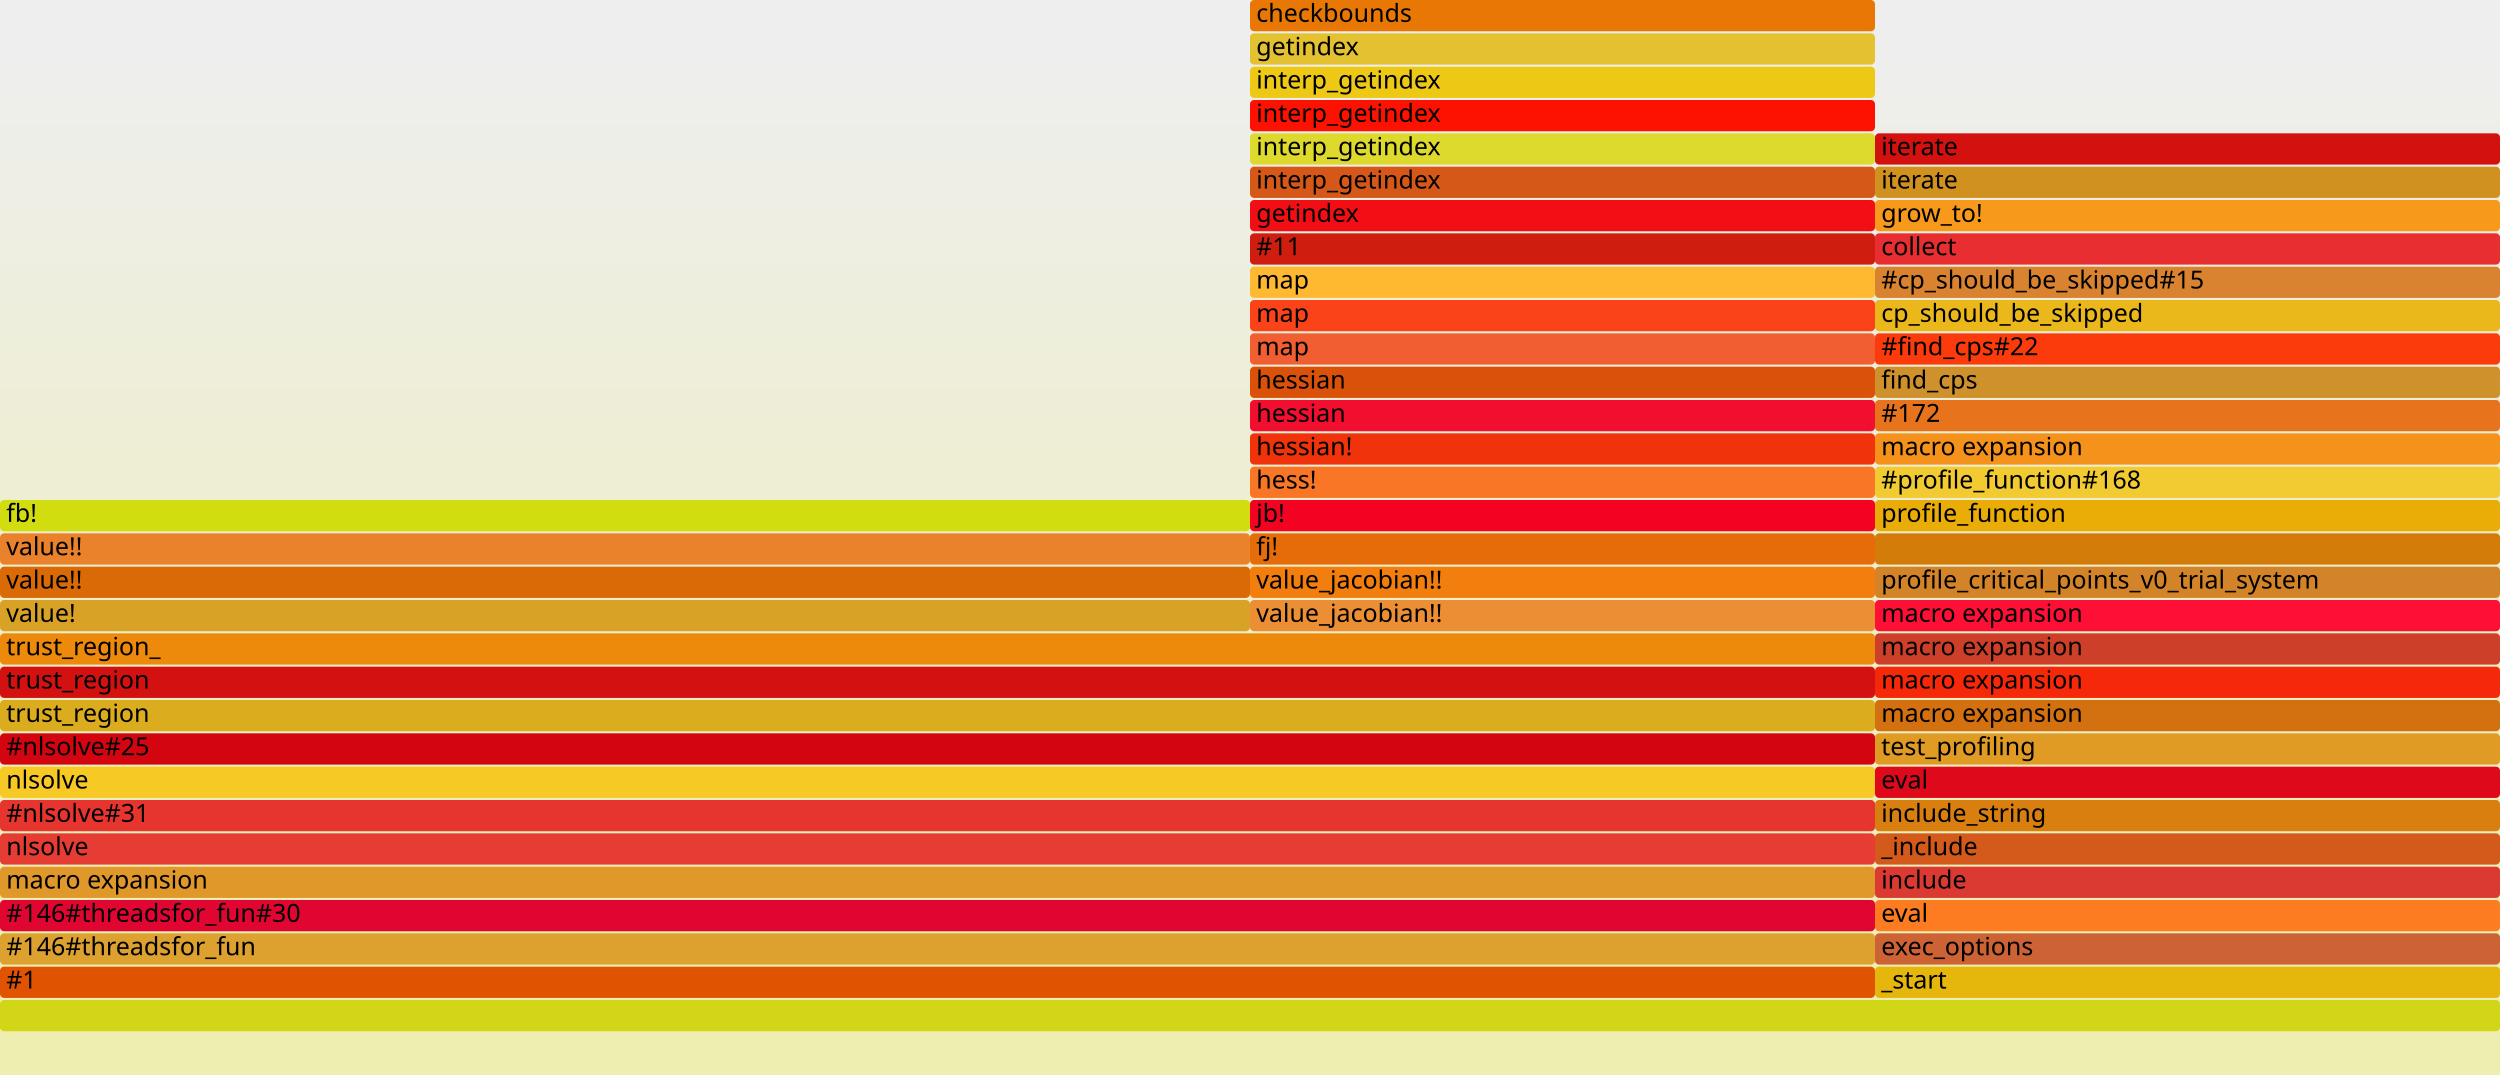
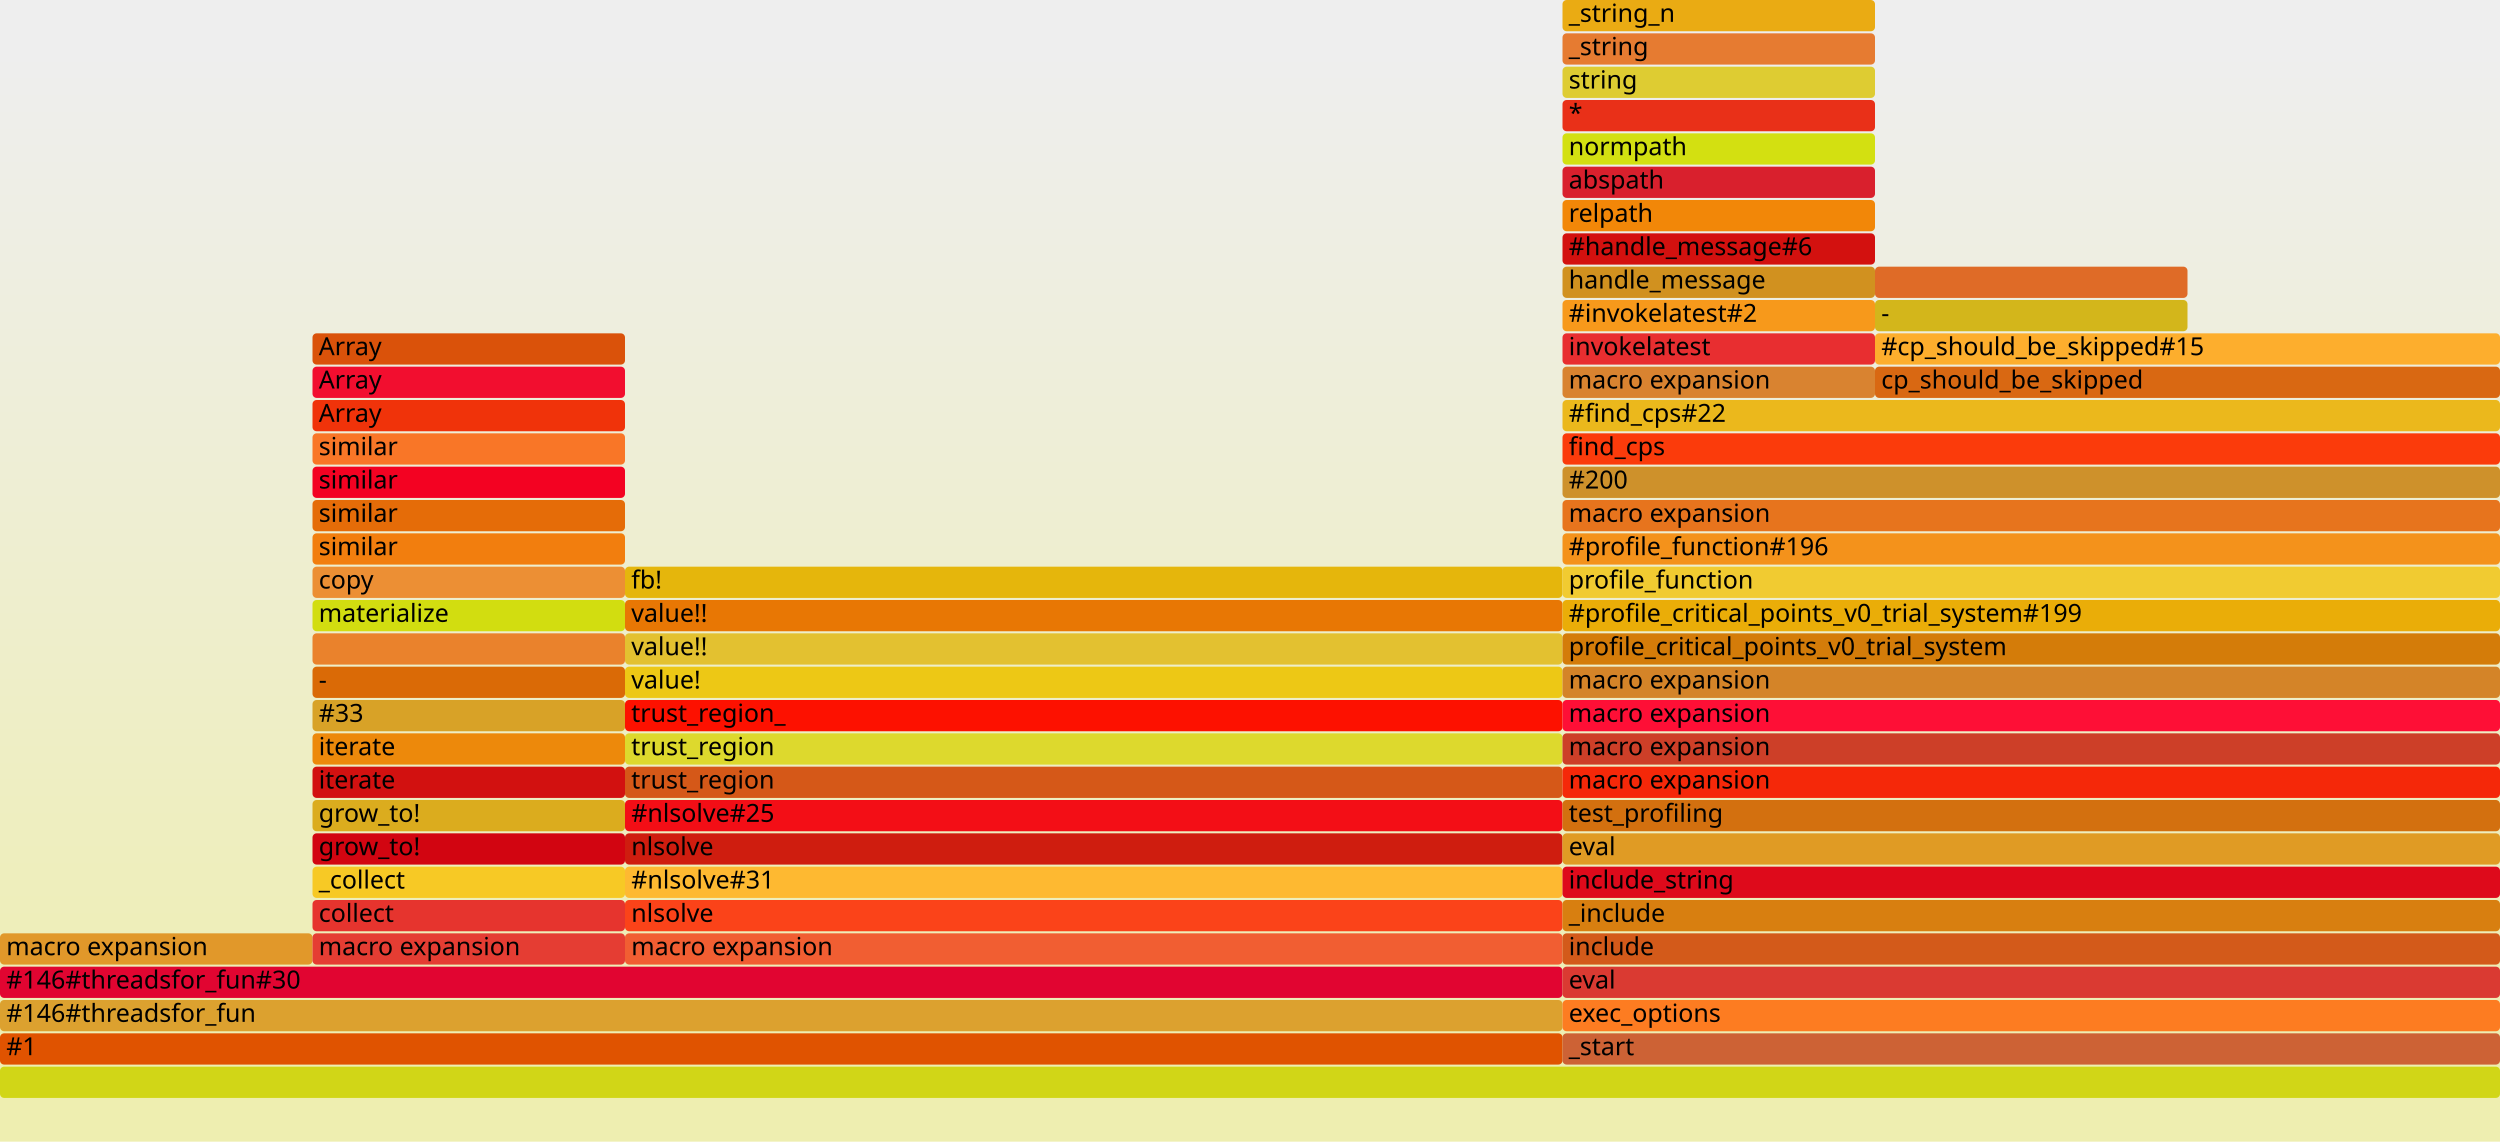
- <svg xmlns="http://www.w3.org/2000/svg" xmlns:xlink="http://www.w3.org/1999/xlink" version="1.1" width="1200" height="516" viewBox="0 0 1200 516">
+ <svg xmlns="http://www.w3.org/2000/svg" xmlns:xlink="http://www.w3.org/1999/xlink" version="1.1" width="1200" height="548" viewBox="0 0 1200 548">
  <defs>
    <linearGradient id="background" y1="0" y2="1" x1="0" x2="0">
      <stop stop-color="#eeeeee" offset="5%" />
      <stop stop-color="#eeeeb0" offset="95%" />
    </linearGradient>
  </defs>
  <style type="text/css">
    .func_g:hover { stroke:black; stroke-width:0.5; cursor:pointer; }
  </style>
-   <rect x="0.0" y="0" width="1200.0" height="516" fill="url(#background)" />
-   <text text-anchor="" x="10.0" y="516" font-size="12" font-family="Verdana" fill="rgb(0,0,0)" dominant-baseline="ideographic" id="details"> </text>
+   <rect x="0.0" y="0" width="1200.0" height="548" fill="url(#background)" />
+   <text text-anchor="" x="10.0" y="548" font-size="12" font-family="Verdana" fill="rgb(0,0,0)" dominant-baseline="ideographic" id="details"> </text>
  <g class="func_g">
    <a target="_top" xlink:href="notfound.html#L-1">
-       <rect x="0.0" y="480" width="1200.0" height="15.0" fill="rgb(209, 214, 23)" rx="2" ry="2" />
-       <text text-anchor="" x="3.0" y="490.5" font-size="12" font-family="Verdana" fill="rgb(0,0,0)" />
+       <rect x="0.0" y="512" width="1200.0" height="15.0" fill="rgb(209, 214, 23)" rx="2" ry="2" />
+       <text text-anchor="" x="3.0" y="522.5" font-size="12" font-family="Verdana" fill="rgb(0,0,0)" />
    </a>
  </g>
  <g class="func_g">
    <a target="_top" xlink:href="threadingconstructs.jl-55ab8bded76260536c4e3ceb059e4391e0a81dc6.html#L154">
-       <rect x="0.0" y="464" width="900.0" height="15.0" fill="rgb(224, 83, 0)" rx="2" ry="2" />
-       <text text-anchor="" x="3.0" y="474.5" font-size="12" font-family="Verdana" fill="rgb(0,0,0)">#1</text>
+       <rect x="0.0" y="496" width="750.0" height="15.0" fill="rgb(224, 83, 0)" rx="2" ry="2" />
+       <text text-anchor="" x="3.0" y="506.5" font-size="12" font-family="Verdana" fill="rgb(0,0,0)">#1</text>
    </a>
  </g>
  <g class="func_g">
    <a target="_top" xlink:href="threadingconstructs.jl-55ab8bded76260536c4e3ceb059e4391e0a81dc6.html#L182">
-       <rect x="0.0" y="448" width="900.0" height="15.0" fill="rgb(220, 161, 47)" rx="2" ry="2" />
-       <text text-anchor="" x="3.0" y="458.5" font-size="12" font-family="Verdana" fill="rgb(0,0,0)">#146#threadsfor_fun</text>
+       <rect x="0.0" y="480" width="750.0" height="15.0" fill="rgb(220, 161, 47)" rx="2" ry="2" />
+       <text text-anchor="" x="3.0" y="490.5" font-size="12" font-family="Verdana" fill="rgb(0,0,0)">#146#threadsfor_fun</text>
    </a>
  </g>
  <g class="func_g">
    <a target="_top" xlink:href="threadingconstructs.jl-55ab8bded76260536c4e3ceb059e4391e0a81dc6.html#L182">
-       <rect x="0.0" y="432" width="900.0" height="15.0" fill="rgb(225, 5, 49)" rx="2" ry="2" />
-       <text text-anchor="" x="3.0" y="442.5" font-size="12" font-family="Verdana" fill="rgb(0,0,0)">#146#threadsfor_fun#30</text>
+       <rect x="0.0" y="464" width="750.0" height="15.0" fill="rgb(225, 5, 49)" rx="2" ry="2" />
+       <text text-anchor="" x="3.0" y="474.5" font-size="12" font-family="Verdana" fill="rgb(0,0,0)">#146#threadsfor_fun#30</text>
+     </a>
+   </g>
+   <g class="func_g">
+     <a target="_top" xlink:href="critical_points.jl-e501c7201f5f77db71b4e61ad43af0b25550f4ec.html#L303">
+       <rect x="0.0" y="448" width="150.0" height="15.0" fill="rgb(225, 152, 42)" rx="2" ry="2" />
+       <text text-anchor="" x="3.0" y="458.5" font-size="12" font-family="Verdana" fill="rgb(0,0,0)">macro expansion</text>
+     </a>
+   </g>
+   <g class="func_g">
+     <a target="_top" xlink:href="critical_points.jl-e501c7201f5f77db71b4e61ad43af0b25550f4ec.html#L317">
+       <rect x="150.0" y="448" width="150.0" height="15.0" fill="rgb(229, 61, 51)" rx="2" ry="2" />
+       <text text-anchor="" x="153.0" y="458.5" font-size="12" font-family="Verdana" fill="rgb(0,0,0)">macro expansion</text>
+     </a>
+   </g>
+   <g class="func_g">
+     <a target="_top" xlink:href="array.jl-232df4611e311f9afb9b9453eac4b05c87945aff.html#L759">
+       <rect x="150.0" y="432" width="150.0" height="15.0" fill="rgb(230, 52, 46)" rx="2" ry="2" />
+       <text text-anchor="" x="153.0" y="442.5" font-size="12" font-family="Verdana" fill="rgb(0,0,0)">collect</text>
+     </a>
+   </g>
+   <g class="func_g">
+     <a target="_top" xlink:href="array.jl-232df4611e311f9afb9b9453eac4b05c87945aff.html#L811">
+       <rect x="150.0" y="416" width="150.0" height="15.0" fill="rgb(247, 201, 37)" rx="2" ry="2" />
+       <text text-anchor="" x="153.0" y="426.5" font-size="12" font-family="Verdana" fill="rgb(0,0,0)">_collect</text>
+     </a>
+   </g>
+   <g class="func_g">
+     <a target="_top" xlink:href="array.jl-232df4611e311f9afb9b9453eac4b05c87945aff.html#L906">
+       <rect x="150.0" y="400" width="150.0" height="15.0" fill="rgb(210, 5, 17)" rx="2" ry="2" />
+       <text text-anchor="" x="153.0" y="410.5" font-size="12" font-family="Verdana" fill="rgb(0,0,0)">grow_to!</text>
+     </a>
+   </g>
+   <g class="func_g">
+     <a target="_top" xlink:href="array.jl-232df4611e311f9afb9b9453eac4b05c87945aff.html#L927">
+       <rect x="150.0" y="384" width="150.0" height="15.0" fill="rgb(219, 172, 30)" rx="2" ry="2" />
+       <text text-anchor="" x="153.0" y="394.5" font-size="12" font-family="Verdana" fill="rgb(0,0,0)">grow_to!</text>
+     </a>
+   </g>
+   <g class="func_g">
+     <a target="_top" xlink:href="iterators.jl-fb6d2336136637c6888a5eab660d47449e5343ee.html#L1197">
+       <rect x="150.0" y="368" width="150.0" height="15.0" fill="rgb(210, 17, 16)" rx="2" ry="2" />
+       <text text-anchor="" x="153.0" y="378.5" font-size="12" font-family="Verdana" fill="rgb(0,0,0)">iterate</text>
+     </a>
+   </g>
+   <g class="func_g">
+     <a target="_top" xlink:href="generator.jl-2e47792adddd1328210a378ae74cbc1f38587693.html#L47">
+       <rect x="150.0" y="352" width="150.0" height="15.0" fill="rgb(237, 137, 11)" rx="2" ry="2" />
+       <text text-anchor="" x="153.0" y="362.5" font-size="12" font-family="Verdana" fill="rgb(0,0,0)">iterate</text>
+     </a>
+   </g>
+   <g class="func_g">
+     <a target="_top" xlink:href="notfound.html#L0">
+       <rect x="150.0" y="336" width="150.0" height="15.0" fill="rgb(216, 162, 39)" rx="2" ry="2" />
+       <text text-anchor="" x="153.0" y="346.5" font-size="12" font-family="Verdana" fill="rgb(0,0,0)">#33</text>
+     </a>
+   </g>
+   <g class="func_g">
+     <a target="_top" xlink:href="arraymath.jl-2dbfefb2db89402b27ca1f459446415648137094.html#L6">
+       <rect x="150.0" y="320" width="150.0" height="15.0" fill="rgb(218, 106, 6)" rx="2" ry="2" />
+       <text text-anchor="" x="153.0" y="330.5" font-size="12" font-family="Verdana" fill="rgb(0,0,0)">-</text>
+     </a>
+   </g>
+   <g class="func_g">
+     <a target="_top" xlink:href="broadcast.jl-452d9d2e3a2787f40b88516ed5b304de3fe060e3.html#L892">
+       <rect x="150.0" y="304" width="150.0" height="15.0" fill="rgb(234, 130, 44)" rx="2" ry="2" />
+       <text text-anchor="" x="153.0" y="314.5" font-size="12" font-family="Verdana" fill="rgb(0,0,0)"> </text>
+     </a>
+   </g>
+   <g class="func_g">
+     <a target="_top" xlink:href="broadcast.jl-452d9d2e3a2787f40b88516ed5b304de3fe060e3.html#L903">
+       <rect x="150.0" y="288" width="150.0" height="15.0" fill="rgb(210, 221, 16)" rx="2" ry="2" />
+       <text text-anchor="" x="153.0" y="298.5" font-size="12" font-family="Verdana" fill="rgb(0,0,0)">materialize</text>
+     </a>
+   </g>
+   <g class="func_g">
+     <a target="_top" xlink:href="broadcast.jl-452d9d2e3a2787f40b88516ed5b304de3fe060e3.html#L928">
+       <rect x="150.0" y="272" width="150.0" height="15.0" fill="rgb(236, 143, 52)" rx="2" ry="2" />
+       <text text-anchor="" x="153.0" y="282.5" font-size="12" font-family="Verdana" fill="rgb(0,0,0)">copy</text>
+     </a>
+   </g>
+   <g class="func_g">
+     <a target="_top" xlink:href="broadcast.jl-452d9d2e3a2787f40b88516ed5b304de3fe060e3.html#L223">
+       <rect x="150.0" y="256" width="150.0" height="15.0" fill="rgb(242, 126, 14)" rx="2" ry="2" />
+       <text text-anchor="" x="153.0" y="266.5" font-size="12" font-family="Verdana" fill="rgb(0,0,0)">similar</text>
+     </a>
+   </g>
+   <g class="func_g">
+     <a target="_top" xlink:href="broadcast.jl-452d9d2e3a2787f40b88516ed5b304de3fe060e3.html#L224">
+       <rect x="150.0" y="240" width="150.0" height="15.0" fill="rgb(229, 108, 8)" rx="2" ry="2" />
+       <text text-anchor="" x="153.0" y="250.5" font-size="12" font-family="Verdana" fill="rgb(0,0,0)">similar</text>
+     </a>
+   </g>
+   <g class="func_g">
+     <a target="_top" xlink:href="abstractarray.jl-e767fe302ea89b0d053b8709e04b4c2c34b44ff9.html#L876">
+       <rect x="150.0" y="224" width="150.0" height="15.0" fill="rgb(243, 2, 34)" rx="2" ry="2" />
+       <text text-anchor="" x="153.0" y="234.5" font-size="12" font-family="Verdana" fill="rgb(0,0,0)">similar</text>
+     </a>
+   </g>
+   <g class="func_g">
+     <a target="_top" xlink:href="abstractarray.jl-e767fe302ea89b0d053b8709e04b4c2c34b44ff9.html#L877">
+       <rect x="150.0" y="208" width="150.0" height="15.0" fill="rgb(249, 118, 39)" rx="2" ry="2" />
+       <text text-anchor="" x="153.0" y="218.5" font-size="12" font-family="Verdana" fill="rgb(0,0,0)">similar</text>
+     </a>
+   </g>
+   <g class="func_g">
+     <a target="_top" xlink:href="boot.jl-2b30dcd09c6ce7831326e9bbeb61b67cb5271313.html#L494">
+       <rect x="150.0" y="192" width="150.0" height="15.0" fill="rgb(240, 51, 10)" rx="2" ry="2" />
+       <text text-anchor="" x="153.0" y="202.5" font-size="12" font-family="Verdana" fill="rgb(0,0,0)">Array</text>
+     </a>
+   </g>
+   <g class="func_g">
+     <a target="_top" xlink:href="boot.jl-2b30dcd09c6ce7831326e9bbeb61b67cb5271313.html#L486">
+       <rect x="150.0" y="176" width="150.0" height="15.0" fill="rgb(242, 14, 47)" rx="2" ry="2" />
+       <text text-anchor="" x="153.0" y="186.5" font-size="12" font-family="Verdana" fill="rgb(0,0,0)">Array</text>
+     </a>
+   </g>
+   <g class="func_g">
+     <a target="_top" xlink:href="boot.jl-2b30dcd09c6ce7831326e9bbeb61b67cb5271313.html#L477">
+       <rect x="150.0" y="160" width="150.0" height="15.0" fill="rgb(218, 82, 10)" rx="2" ry="2" />
+       <text text-anchor="" x="153.0" y="170.5" font-size="12" font-family="Verdana" fill="rgb(0,0,0)">Array</text>
    </a>
  </g>
  <g class="func_g">
    <a target="_top" xlink:href="critical_points.jl-e501c7201f5f77db71b4e61ad43af0b25550f4ec.html#L336">
-       <rect x="0.0" y="416" width="900.0" height="15.0" fill="rgb(225, 152, 42)" rx="2" ry="2" />
-       <text text-anchor="" x="3.0" y="426.5" font-size="12" font-family="Verdana" fill="rgb(0,0,0)">macro expansion</text>
+       <rect x="300.0" y="448" width="450.0" height="15.0" fill="rgb(241, 94, 50)" rx="2" ry="2" />
+       <text text-anchor="" x="303.0" y="458.5" font-size="12" font-family="Verdana" fill="rgb(0,0,0)">macro expansion</text>
    </a>
  </g>
  <g class="func_g">
    <a target="_top" xlink:href="nlsolve.jl-3c09a6fa7d2424bc9f872603c9ab10e1a8478a03.html#L56">
-       <rect x="0.0" y="400" width="900.0" height="15.0" fill="rgb(229, 61, 51)" rx="2" ry="2" />
-       <text text-anchor="" x="3.0" y="410.5" font-size="12" font-family="Verdana" fill="rgb(0,0,0)">nlsolve</text>
+       <rect x="300.0" y="432" width="450.0" height="15.0" fill="rgb(251, 67, 25)" rx="2" ry="2" />
+       <text text-anchor="" x="303.0" y="442.5" font-size="12" font-family="Verdana" fill="rgb(0,0,0)">nlsolve</text>
    </a>
  </g>
  <g class="func_g">
    <a target="_top" xlink:href="nlsolve.jl-3c09a6fa7d2424bc9f872603c9ab10e1a8478a03.html#L56">
-       <rect x="0.0" y="384" width="900.0" height="15.0" fill="rgb(230, 52, 46)" rx="2" ry="2" />
-       <text text-anchor="" x="3.0" y="394.5" font-size="12" font-family="Verdana" fill="rgb(0,0,0)">#nlsolve#31</text>
+       <rect x="300.0" y="416" width="450.0" height="15.0" fill="rgb(254, 185, 49)" rx="2" ry="2" />
+       <text text-anchor="" x="303.0" y="426.5" font-size="12" font-family="Verdana" fill="rgb(0,0,0)">#nlsolve#31</text>
    </a>
  </g>
  <g class="func_g">
    <a target="_top" xlink:href="nlsolve.jl-3c09a6fa7d2424bc9f872603c9ab10e1a8478a03.html#L1">
-       <rect x="0.0" y="368" width="900.0" height="15.0" fill="rgb(247, 201, 37)" rx="2" ry="2" />
-       <text text-anchor="" x="3.0" y="378.5" font-size="12" font-family="Verdana" fill="rgb(0,0,0)">nlsolve</text>
+       <rect x="300.0" y="400" width="450.0" height="15.0" fill="rgb(207, 29, 15)" rx="2" ry="2" />
+       <text text-anchor="" x="303.0" y="410.5" font-size="12" font-family="Verdana" fill="rgb(0,0,0)">nlsolve</text>
    </a>
  </g>
  <g class="func_g">
    <a target="_top" xlink:href="nlsolve.jl-3c09a6fa7d2424bc9f872603c9ab10e1a8478a03.html#L1">
-       <rect x="0.0" y="352" width="900.0" height="15.0" fill="rgb(210, 5, 17)" rx="2" ry="2" />
-       <text text-anchor="" x="3.0" y="362.5" font-size="12" font-family="Verdana" fill="rgb(0,0,0)">#nlsolve#25</text>
+       <rect x="300.0" y="384" width="450.0" height="15.0" fill="rgb(243, 14, 22)" rx="2" ry="2" />
+       <text text-anchor="" x="303.0" y="394.5" font-size="12" font-family="Verdana" fill="rgb(0,0,0)">#nlsolve#25</text>
    </a>
  </g>
  <g class="func_g">
    <a target="_top" xlink:href="trust_region.jl-9b52720b2bb1702e582e5314de8a96a64cbbe5da.html#L235">
-       <rect x="0.0" y="336" width="900.0" height="15.0" fill="rgb(219, 172, 30)" rx="2" ry="2" />
-       <text text-anchor="" x="3.0" y="346.5" font-size="12" font-family="Verdana" fill="rgb(0,0,0)">trust_region</text>
+       <rect x="300.0" y="368" width="450.0" height="15.0" fill="rgb(213, 88, 24)" rx="2" ry="2" />
+       <text text-anchor="" x="303.0" y="378.5" font-size="12" font-family="Verdana" fill="rgb(0,0,0)">trust_region</text>
    </a>
  </g>
  <g class="func_g">
    <a target="_top" xlink:href="trust_region.jl-9b52720b2bb1702e582e5314de8a96a64cbbe5da.html#L235">
-       <rect x="0.0" y="320" width="900.0" height="15.0" fill="rgb(210, 17, 16)" rx="2" ry="2" />
-       <text text-anchor="" x="3.0" y="330.5" font-size="12" font-family="Verdana" fill="rgb(0,0,0)">trust_region</text>
+       <rect x="300.0" y="352" width="450.0" height="15.0" fill="rgb(221, 217, 45)" rx="2" ry="2" />
+       <text text-anchor="" x="303.0" y="362.5" font-size="12" font-family="Verdana" fill="rgb(0,0,0)">trust_region</text>
    </a>
  </g>
  <g class="func_g">
    <a target="_top" xlink:href="trust_region.jl-9b52720b2bb1702e582e5314de8a96a64cbbe5da.html#L107">
-       <rect x="0.0" y="304" width="900.0" height="15.0" fill="rgb(237, 137, 11)" rx="2" ry="2" />
-       <text text-anchor="" x="3.0" y="314.5" font-size="12" font-family="Verdana" fill="rgb(0,0,0)">trust_region_</text>
+       <rect x="300.0" y="336" width="450.0" height="15.0" fill="rgb(253, 17, 0)" rx="2" ry="2" />
+       <text text-anchor="" x="303.0" y="346.5" font-size="12" font-family="Verdana" fill="rgb(0,0,0)">trust_region_</text>
    </a>
  </g>
  <g class="func_g">
    <a target="_top" xlink:href="interface.jl-f2c29230e804547c565f1aa8a029bdb0b99b1849.html#L28">
-       <rect x="0.0" y="288" width="600.0" height="15.0" fill="rgb(216, 162, 39)" rx="2" ry="2" />
-       <text text-anchor="" x="3.0" y="298.5" font-size="12" font-family="Verdana" fill="rgb(0,0,0)">value!</text>
+       <rect x="300.0" y="320" width="450.0" height="15.0" fill="rgb(237, 200, 21)" rx="2" ry="2" />
+       <text text-anchor="" x="303.0" y="330.5" font-size="12" font-family="Verdana" fill="rgb(0,0,0)">value!</text>
    </a>
  </g>
  <g class="func_g">
    <a target="_top" xlink:href="interface.jl-f2c29230e804547c565f1aa8a029bdb0b99b1849.html#L164">
-       <rect x="0.0" y="272" width="600.0" height="15.0" fill="rgb(218, 106, 6)" rx="2" ry="2" />
-       <text text-anchor="" x="3.0" y="282.5" font-size="12" font-family="Verdana" fill="rgb(0,0,0)">value!!</text>
+       <rect x="300.0" y="304" width="450.0" height="15.0" fill="rgb(227, 193, 48)" rx="2" ry="2" />
+       <text text-anchor="" x="303.0" y="314.5" font-size="12" font-family="Verdana" fill="rgb(0,0,0)">value!!</text>
    </a>
  </g>
  <g class="func_g">
    <a target="_top" xlink:href="interface.jl-f2c29230e804547c565f1aa8a029bdb0b99b1849.html#L165">
-       <rect x="0.0" y="256" width="600.0" height="15.0" fill="rgb(234, 130, 44)" rx="2" ry="2" />
-       <text text-anchor="" x="3.0" y="266.5" font-size="12" font-family="Verdana" fill="rgb(0,0,0)">value!!</text>
+       <rect x="300.0" y="288" width="450.0" height="15.0" fill="rgb(232, 119, 4)" rx="2" ry="2" />
+       <text text-anchor="" x="303.0" y="298.5" font-size="12" font-family="Verdana" fill="rgb(0,0,0)">value!!</text>
    </a>
  </g>
  <g class="func_g">
    <a target="_top" xlink:href="critical_points.jl-e501c7201f5f77db71b4e61ad43af0b25550f4ec.html#L325">
-       <rect x="0.0" y="240" width="600.0" height="15.0" fill="rgb(210, 221, 16)" rx="2" ry="2" />
-       <text text-anchor="" x="3.0" y="250.5" font-size="12" font-family="Verdana" fill="rgb(0,0,0)">fb!</text>
-     </a>
-   </g>
-   <g class="func_g">
-     <a target="_top" xlink:href="interface.jl-f2c29230e804547c565f1aa8a029bdb0b99b1849.html#L122">
-       <rect x="600.0" y="288" width="300.0" height="15.0" fill="rgb(236, 143, 52)" rx="2" ry="2" />
-       <text text-anchor="" x="603.0" y="298.5" font-size="12" font-family="Verdana" fill="rgb(0,0,0)">value_jacobian!!</text>
-     </a>
-   </g>
-   <g class="func_g">
-     <a target="_top" xlink:href="interface.jl-f2c29230e804547c565f1aa8a029bdb0b99b1849.html#L123">
-       <rect x="600.0" y="272" width="300.0" height="15.0" fill="rgb(242, 126, 14)" rx="2" ry="2" />
-       <text text-anchor="" x="603.0" y="282.5" font-size="12" font-family="Verdana" fill="rgb(0,0,0)">value_jacobian!!</text>
-     </a>
-   </g>
-   <g class="func_g">
-     <a target="_top" xlink:href="abstract.jl-a81708fd19b8615bb91957ad1ab557c3ed109beb.html#L6">
-       <rect x="600.0" y="256" width="300.0" height="15.0" fill="rgb(229, 108, 8)" rx="2" ry="2" />
-       <text text-anchor="" x="603.0" y="266.5" font-size="12" font-family="Verdana" fill="rgb(0,0,0)">fj!</text>
-     </a>
-   </g>
-   <g class="func_g">
-     <a target="_top" xlink:href="critical_points.jl-e501c7201f5f77db71b4e61ad43af0b25550f4ec.html#L329">
-       <rect x="600.0" y="240" width="300.0" height="15.0" fill="rgb(243, 2, 34)" rx="2" ry="2" />
-       <text text-anchor="" x="603.0" y="250.5" font-size="12" font-family="Verdana" fill="rgb(0,0,0)">jb!</text>
-     </a>
-   </g>
-   <g class="func_g">
-     <a target="_top" xlink:href="test_helpers.jl-009548eb3316e18fbb4808fb79fe412be0647763.html#L232">
-       <rect x="600.0" y="224" width="300.0" height="15.0" fill="rgb(249, 118, 39)" rx="2" ry="2" />
-       <text text-anchor="" x="603.0" y="234.5" font-size="12" font-family="Verdana" fill="rgb(0,0,0)">hess!</text>
-     </a>
-   </g>
-   <g class="func_g">
-     <a target="_top" xlink:href="Interpolations.jl-5ec6d1bf16949196986d4991ba174a27828f0c3e.html#L395">
-       <rect x="600.0" y="208" width="300.0" height="15.0" fill="rgb(240, 51, 10)" rx="2" ry="2" />
-       <text text-anchor="" x="603.0" y="218.5" font-size="12" font-family="Verdana" fill="rgb(0,0,0)">hessian!</text>
-     </a>
-   </g>
-   <g class="func_g">
-     <a target="_top" xlink:href="scaling.jl-2989922f84d932b2b7a2c7974fb036bfebb6ca9c.html#L144">
-       <rect x="600.0" y="192" width="300.0" height="15.0" fill="rgb(242, 14, 47)" rx="2" ry="2" />
-       <text text-anchor="" x="603.0" y="202.5" font-size="12" font-family="Verdana" fill="rgb(0,0,0)">hessian</text>
-     </a>
-   </g>
-   <g class="func_g">
-     <a target="_top" xlink:href="indexing.jl-dca59f6ef60718d19f7a455a26b7811d1bed0b53.html#L40">
-       <rect x="600.0" y="176" width="300.0" height="15.0" fill="rgb(218, 82, 10)" rx="2" ry="2" />
-       <text text-anchor="" x="603.0" y="186.5" font-size="12" font-family="Verdana" fill="rgb(0,0,0)">hessian</text>
-     </a>
-   </g>
-   <g class="func_g">
-     <a target="_top" xlink:href="tuple.jl-e554ddfafff6818a6e2ddf78bb8d3931140d8160.html#L294">
-       <rect x="600.0" y="160" width="300.0" height="15.0" fill="rgb(241, 94, 50)" rx="2" ry="2" />
-       <text text-anchor="" x="603.0" y="170.5" font-size="12" font-family="Verdana" fill="rgb(0,0,0)">map</text>
-     </a>
-   </g>
-   <g class="func_g">
-     <a target="_top" xlink:href="tuple.jl-e554ddfafff6818a6e2ddf78bb8d3931140d8160.html#L294">
-       <rect x="600.0" y="144" width="300.0" height="15.0" fill="rgb(251, 67, 25)" rx="2" ry="2" />
-       <text text-anchor="" x="603.0" y="154.5" font-size="12" font-family="Verdana" fill="rgb(0,0,0)">map</text>
-     </a>
-   </g>
-   <g class="func_g">
-     <a target="_top" xlink:href="tuple.jl-e554ddfafff6818a6e2ddf78bb8d3931140d8160.html#L294">
-       <rect x="600.0" y="128" width="300.0" height="15.0" fill="rgb(254, 185, 49)" rx="2" ry="2" />
-       <text text-anchor="" x="603.0" y="138.5" font-size="12" font-family="Verdana" fill="rgb(0,0,0)">map</text>
-     </a>
-   </g>
-   <g class="func_g">
-     <a target="_top" xlink:href="indexing.jl-dca59f6ef60718d19f7a455a26b7811d1bed0b53.html#L40">
-       <rect x="600.0" y="112" width="300.0" height="15.0" fill="rgb(207, 29, 15)" rx="2" ry="2" />
-       <text text-anchor="" x="603.0" y="122.5" font-size="12" font-family="Verdana" fill="rgb(0,0,0)">#11</text>
-     </a>
-   </g>
-   <g class="func_g">
-     <a target="_top" xlink:href="Interpolations.jl-5ec6d1bf16949196986d4991ba174a27828f0c3e.html#L286">
-       <rect x="600.0" y="96" width="300.0" height="15.0" fill="rgb(243, 14, 22)" rx="2" ry="2" />
-       <text text-anchor="" x="603.0" y="106.5" font-size="12" font-family="Verdana" fill="rgb(0,0,0)">getindex</text>
-     </a>
-   </g>
-   <g class="func_g">
-     <a target="_top" xlink:href="Interpolations.jl-5ec6d1bf16949196986d4991ba174a27828f0c3e.html#L302">
-       <rect x="600.0" y="80" width="300.0" height="15.0" fill="rgb(213, 88, 24)" rx="2" ry="2" />
-       <text text-anchor="" x="603.0" y="90.5" font-size="12" font-family="Verdana" fill="rgb(0,0,0)">interp_getindex</text>
-     </a>
-   </g>
-   <g class="func_g">
-     <a target="_top" xlink:href="Interpolations.jl-5ec6d1bf16949196986d4991ba174a27828f0c3e.html#L302">
-       <rect x="600.0" y="64" width="300.0" height="15.0" fill="rgb(221, 217, 45)" rx="2" ry="2" />
-       <text text-anchor="" x="603.0" y="74.5" font-size="12" font-family="Verdana" fill="rgb(0,0,0)">interp_getindex</text>
-     </a>
-   </g>
-   <g class="func_g">
-     <a target="_top" xlink:href="Interpolations.jl-5ec6d1bf16949196986d4991ba174a27828f0c3e.html#L302">
-       <rect x="600.0" y="48" width="300.0" height="15.0" fill="rgb(253, 17, 0)" rx="2" ry="2" />
-       <text text-anchor="" x="603.0" y="58.5" font-size="12" font-family="Verdana" fill="rgb(0,0,0)">interp_getindex</text>
-     </a>
-   </g>
-   <g class="func_g">
-     <a target="_top" xlink:href="Interpolations.jl-5ec6d1bf16949196986d4991ba174a27828f0c3e.html#L308">
-       <rect x="600.0" y="32" width="300.0" height="15.0" fill="rgb(237, 200, 21)" rx="2" ry="2" />
-       <text text-anchor="" x="603.0" y="42.5" font-size="12" font-family="Verdana" fill="rgb(0,0,0)">interp_getindex</text>
-     </a>
-   </g>
-   <g class="func_g">
-     <a target="_top" xlink:href="OffsetArrays.jl-3f5c57b0a0e7d89af9d84eeb6eba8395fd2b8f36.html#L422">
-       <rect x="600.0" y="16" width="300.0" height="15.0" fill="rgb(227, 193, 48)" rx="2" ry="2" />
-       <text text-anchor="" x="603.0" y="26.5" font-size="12" font-family="Verdana" fill="rgb(0,0,0)">getindex</text>
-     </a>
-   </g>
-   <g class="func_g">
-     <a target="_top" xlink:href="abstractarray.jl-e767fe302ea89b0d053b8709e04b4c2c34b44ff9.html#L700">
-       <rect x="600.0" y="0" width="300.0" height="15.0" fill="rgb(232, 119, 4)" rx="2" ry="2" />
-       <text text-anchor="" x="603.0" y="10.5" font-size="12" font-family="Verdana" fill="rgb(0,0,0)">checkbounds</text>
+       <rect x="300.0" y="272" width="450.0" height="15.0" fill="rgb(229, 182, 12)" rx="2" ry="2" />
+       <text text-anchor="" x="303.0" y="282.5" font-size="12" font-family="Verdana" fill="rgb(0,0,0)">fb!</text>
    </a>
  </g>
  <g class="func_g">
    <a target="_top" xlink:href="client.jl-24a342986530834c7d13c57d50541653c77141e8.html#L546">
-       <rect x="900.0" y="464" width="300.0" height="15.0" fill="rgb(229, 182, 12)" rx="2" ry="2" />
-       <text text-anchor="" x="903.0" y="474.5" font-size="12" font-family="Verdana" fill="rgb(0,0,0)">_start</text>
+       <rect x="750.0" y="496" width="450.0" height="15.0" fill="rgb(205, 98, 53)" rx="2" ry="2" />
+       <text text-anchor="" x="753.0" y="506.5" font-size="12" font-family="Verdana" fill="rgb(0,0,0)">_start</text>
    </a>
  </g>
  <g class="func_g">
    <a target="_top" xlink:href="client.jl-24a342986530834c7d13c57d50541653c77141e8.html#L228">
-       <rect x="900.0" y="448" width="300.0" height="15.0" fill="rgb(205, 98, 53)" rx="2" ry="2" />
-       <text text-anchor="" x="903.0" y="458.5" font-size="12" font-family="Verdana" fill="rgb(0,0,0)">exec_options</text>
+       <rect x="750.0" y="480" width="450.0" height="15.0" fill="rgb(253, 124, 33)" rx="2" ry="2" />
+       <text text-anchor="" x="753.0" y="490.5" font-size="12" font-family="Verdana" fill="rgb(0,0,0)">exec_options</text>
    </a>
  </g>
  <g class="func_g">
    <a target="_top" xlink:href="boot.jl-2b30dcd09c6ce7831326e9bbeb61b67cb5271313.html#L385">
-       <rect x="900.0" y="432" width="300.0" height="15.0" fill="rgb(253, 124, 33)" rx="2" ry="2" />
-       <text text-anchor="" x="903.0" y="442.5" font-size="12" font-family="Verdana" fill="rgb(0,0,0)">eval</text>
+       <rect x="750.0" y="464" width="450.0" height="15.0" fill="rgb(218, 58, 50)" rx="2" ry="2" />
+       <text text-anchor="" x="753.0" y="474.5" font-size="12" font-family="Verdana" fill="rgb(0,0,0)">eval</text>
    </a>
  </g>
  <g class="func_g">
    <a target="_top" xlink:href="client.jl-24a342986530834c7d13c57d50541653c77141e8.html#L487">
-       <rect x="900.0" y="416" width="300.0" height="15.0" fill="rgb(218, 58, 50)" rx="2" ry="2" />
-       <text text-anchor="" x="903.0" y="426.5" font-size="12" font-family="Verdana" fill="rgb(0,0,0)">include</text>
+       <rect x="750.0" y="448" width="450.0" height="15.0" fill="rgb(211, 90, 26)" rx="2" ry="2" />
+       <text text-anchor="" x="753.0" y="458.5" font-size="12" font-family="Verdana" fill="rgb(0,0,0)">include</text>
    </a>
  </g>
  <g class="func_g">
    <a target="_top" xlink:href="loading.jl-8fc01dda8ee2eb6831bd95fe0a04ee1ddb791063.html#L2126">
-       <rect x="900.0" y="400" width="300.0" height="15.0" fill="rgb(211, 90, 26)" rx="2" ry="2" />
-       <text text-anchor="" x="903.0" y="410.5" font-size="12" font-family="Verdana" fill="rgb(0,0,0)">_include</text>
+       <rect x="750.0" y="432" width="450.0" height="15.0" fill="rgb(216, 127, 16)" rx="2" ry="2" />
+       <text text-anchor="" x="753.0" y="442.5" font-size="12" font-family="Verdana" fill="rgb(0,0,0)">_include</text>
    </a>
  </g>
  <g class="func_g">
    <a target="_top" xlink:href="loading.jl-8fc01dda8ee2eb6831bd95fe0a04ee1ddb791063.html#L2058">
-       <rect x="900.0" y="384" width="300.0" height="15.0" fill="rgb(216, 127, 16)" rx="2" ry="2" />
-       <text text-anchor="" x="903.0" y="394.5" font-size="12" font-family="Verdana" fill="rgb(0,0,0)">include_string</text>
+       <rect x="750.0" y="416" width="450.0" height="15.0" fill="rgb(222, 10, 27)" rx="2" ry="2" />
+       <text text-anchor="" x="753.0" y="426.5" font-size="12" font-family="Verdana" fill="rgb(0,0,0)">include_string</text>
    </a>
  </g>
  <g class="func_g">
    <a target="_top" xlink:href="boot.jl-2b30dcd09c6ce7831326e9bbeb61b67cb5271313.html#L385">
-       <rect x="900.0" y="368" width="300.0" height="15.0" fill="rgb(222, 10, 27)" rx="2" ry="2" />
-       <text text-anchor="" x="903.0" y="378.5" font-size="12" font-family="Verdana" fill="rgb(0,0,0)">eval</text>
+       <rect x="750.0" y="400" width="450.0" height="15.0" fill="rgb(224, 155, 36)" rx="2" ry="2" />
+       <text text-anchor="" x="753.0" y="410.5" font-size="12" font-family="Verdana" fill="rgb(0,0,0)">eval</text>
    </a>
  </g>
  <g class="func_g">
    <a target="_top" xlink:href="profiling.jl-6bfbe717c729fd9130ea9672d3eeba50ac5ecb59.html#L158">
-       <rect x="900.0" y="352" width="300.0" height="15.0" fill="rgb(224, 155, 36)" rx="2" ry="2" />
-       <text text-anchor="" x="903.0" y="362.5" font-size="12" font-family="Verdana" fill="rgb(0,0,0)">test_profiling</text>
+       <rect x="750.0" y="384" width="450.0" height="15.0" fill="rgb(211, 112, 15)" rx="2" ry="2" />
+       <text text-anchor="" x="753.0" y="394.5" font-size="12" font-family="Verdana" fill="rgb(0,0,0)">test_profiling</text>
    </a>
  </g>
  <g class="func_g">
    <a target="_top" xlink:href="Test.jl-fb01a8aa7959a32232a5ab03804802230b482120.html#L1577">
-       <rect x="900.0" y="336" width="300.0" height="15.0" fill="rgb(211, 112, 15)" rx="2" ry="2" />
-       <text text-anchor="" x="903.0" y="346.5" font-size="12" font-family="Verdana" fill="rgb(0,0,0)">macro expansion</text>
+       <rect x="750.0" y="368" width="450.0" height="15.0" fill="rgb(245, 40, 9)" rx="2" ry="2" />
+       <text text-anchor="" x="753.0" y="378.5" font-size="12" font-family="Verdana" fill="rgb(0,0,0)">macro expansion</text>
    </a>
  </g>
  <g class="func_g">
    <a target="_top" xlink:href="profiling.jl-6bfbe717c729fd9130ea9672d3eeba50ac5ecb59.html#L161">
-       <rect x="900.0" y="320" width="300.0" height="15.0" fill="rgb(245, 40, 9)" rx="2" ry="2" />
-       <text text-anchor="" x="903.0" y="330.5" font-size="12" font-family="Verdana" fill="rgb(0,0,0)">macro expansion</text>
+       <rect x="750.0" y="352" width="450.0" height="15.0" fill="rgb(205, 63, 40)" rx="2" ry="2" />
+       <text text-anchor="" x="753.0" y="362.5" font-size="12" font-family="Verdana" fill="rgb(0,0,0)">macro expansion</text>
    </a>
  </g>
  <g class="func_g">
    <a target="_top" xlink:href="Test.jl-fb01a8aa7959a32232a5ab03804802230b482120.html#L1577">
-       <rect x="900.0" y="304" width="300.0" height="15.0" fill="rgb(205, 63, 40)" rx="2" ry="2" />
-       <text text-anchor="" x="903.0" y="314.5" font-size="12" font-family="Verdana" fill="rgb(0,0,0)">macro expansion</text>
+       <rect x="750.0" y="336" width="450.0" height="15.0" fill="rgb(254, 15, 54)" rx="2" ry="2" />
+       <text text-anchor="" x="753.0" y="346.5" font-size="12" font-family="Verdana" fill="rgb(0,0,0)">macro expansion</text>
    </a>
  </g>
  <g class="func_g">
    <a target="_top" xlink:href="profiling.jl-6bfbe717c729fd9130ea9672d3eeba50ac5ecb59.html#L161">
-       <rect x="900.0" y="288" width="300.0" height="15.0" fill="rgb(254, 15, 54)" rx="2" ry="2" />
-       <text text-anchor="" x="903.0" y="298.5" font-size="12" font-family="Verdana" fill="rgb(0,0,0)">macro expansion</text>
+       <rect x="750.0" y="320" width="450.0" height="15.0" fill="rgb(212, 132, 40)" rx="2" ry="2" />
+       <text text-anchor="" x="753.0" y="330.5" font-size="12" font-family="Verdana" fill="rgb(0,0,0)">macro expansion</text>
    </a>
  </g>
  <g class="func_g">
    <a target="_top" xlink:href="profiling.jl-6bfbe717c729fd9130ea9672d3eeba50ac5ecb59.html#L83">
-       <rect x="900.0" y="272" width="300.0" height="15.0" fill="rgb(212, 132, 40)" rx="2" ry="2" />
-       <text text-anchor="" x="903.0" y="282.5" font-size="12" font-family="Verdana" fill="rgb(0,0,0)">profile_critical_points_v0_trial_system</text>
+       <rect x="750.0" y="304" width="450.0" height="15.0" fill="rgb(212, 124, 9)" rx="2" ry="2" />
+       <text text-anchor="" x="753.0" y="314.5" font-size="12" font-family="Verdana" fill="rgb(0,0,0)">profile_critical_points_v0_trial_system</text>
    </a>
  </g>
  <g class="func_g">
    <a target="_top" xlink:href="profiling.jl-6bfbe717c729fd9130ea9672d3eeba50ac5ecb59.html#L92">
-       <rect x="900.0" y="256" width="300.0" height="15.0" fill="rgb(212, 124, 9)" rx="2" ry="2" />
-       <text text-anchor="" x="903.0" y="266.5" font-size="12" font-family="Verdana" fill="rgb(0,0,0)"> </text>
+       <rect x="750.0" y="288" width="450.0" height="15.0" fill="rgb(234, 173, 8)" rx="2" ry="2" />
+       <text text-anchor="" x="753.0" y="298.5" font-size="12" font-family="Verdana" fill="rgb(0,0,0)">#profile_critical_points_v0_trial_system#199</text>
    </a>
  </g>
  <g class="func_g">
    <a target="_top" xlink:href="profiling.jl-6bfbe717c729fd9130ea9672d3eeba50ac5ecb59.html#L36">
-       <rect x="900.0" y="240" width="300.0" height="15.0" fill="rgb(234, 173, 8)" rx="2" ry="2" />
-       <text text-anchor="" x="903.0" y="250.5" font-size="12" font-family="Verdana" fill="rgb(0,0,0)">profile_function</text>
+       <rect x="750.0" y="272" width="450.0" height="15.0" fill="rgb(241, 203, 49)" rx="2" ry="2" />
+       <text text-anchor="" x="753.0" y="282.5" font-size="12" font-family="Verdana" fill="rgb(0,0,0)">profile_function</text>
    </a>
  </g>
  <g class="func_g">
    <a target="_top" xlink:href="profiling.jl-6bfbe717c729fd9130ea9672d3eeba50ac5ecb59.html#L36">
-       <rect x="900.0" y="224" width="300.0" height="15.0" fill="rgb(241, 203, 49)" rx="2" ry="2" />
-       <text text-anchor="" x="903.0" y="234.5" font-size="12" font-family="Verdana" fill="rgb(0,0,0)">#profile_function#168</text>
+       <rect x="750.0" y="256" width="450.0" height="15.0" fill="rgb(244, 146, 27)" rx="2" ry="2" />
+       <text text-anchor="" x="753.0" y="266.5" font-size="12" font-family="Verdana" fill="rgb(0,0,0)">#profile_function#196</text>
    </a>
  </g>
  <g class="func_g">
    <a target="_top" xlink:href="Profile.jl-adef42f544887fb853111b4f1c3348d1d729a6c8.html#L27">
-       <rect x="900.0" y="208" width="300.0" height="15.0" fill="rgb(244, 146, 27)" rx="2" ry="2" />
-       <text text-anchor="" x="903.0" y="218.5" font-size="12" font-family="Verdana" fill="rgb(0,0,0)">macro expansion</text>
+       <rect x="750.0" y="240" width="450.0" height="15.0" fill="rgb(231, 116, 29)" rx="2" ry="2" />
+       <text text-anchor="" x="753.0" y="250.5" font-size="12" font-family="Verdana" fill="rgb(0,0,0)">macro expansion</text>
    </a>
  </g>
  <g class="func_g">
    <a target="_top" xlink:href="profiling.jl-6bfbe717c729fd9130ea9672d3eeba50ac5ecb59.html#L90">
-       <rect x="900.0" y="192" width="300.0" height="15.0" fill="rgb(231, 116, 29)" rx="2" ry="2" />
-       <text text-anchor="" x="903.0" y="202.5" font-size="12" font-family="Verdana" fill="rgb(0,0,0)">#172</text>
+       <rect x="750.0" y="224" width="450.0" height="15.0" fill="rgb(206, 145, 43)" rx="2" ry="2" />
+       <text text-anchor="" x="753.0" y="234.5" font-size="12" font-family="Verdana" fill="rgb(0,0,0)">#200</text>
    </a>
  </g>
  <g class="func_g">
    <a target="_top" xlink:href="critical_points.jl-e501c7201f5f77db71b4e61ad43af0b25550f4ec.html#L219">
-       <rect x="900.0" y="176" width="300.0" height="15.0" fill="rgb(206, 145, 43)" rx="2" ry="2" />
-       <text text-anchor="" x="903.0" y="186.5" font-size="12" font-family="Verdana" fill="rgb(0,0,0)">find_cps</text>
+       <rect x="750.0" y="208" width="450.0" height="15.0" fill="rgb(251, 59, 11)" rx="2" ry="2" />
+       <text text-anchor="" x="753.0" y="218.5" font-size="12" font-family="Verdana" fill="rgb(0,0,0)">find_cps</text>
    </a>
  </g>
  <g class="func_g">
    <a target="_top" xlink:href="critical_points.jl-e501c7201f5f77db71b4e61ad43af0b25550f4ec.html#L219">
-       <rect x="900.0" y="160" width="300.0" height="15.0" fill="rgb(251, 59, 11)" rx="2" ry="2" />
-       <text text-anchor="" x="903.0" y="170.5" font-size="12" font-family="Verdana" fill="rgb(0,0,0)">#find_cps#22</text>
+       <rect x="750.0" y="192" width="450.0" height="15.0" fill="rgb(235, 184, 28)" rx="2" ry="2" />
+       <text text-anchor="" x="753.0" y="202.5" font-size="12" font-family="Verdana" fill="rgb(0,0,0)">#find_cps#22</text>
+     </a>
+   </g>
+   <g class="func_g">
+     <a target="_top" xlink:href="logging.jl-f32bd25cdec29e497dc7d4d3516392b553213b4d.html#L377">
+       <rect x="750.0" y="176" width="150.0" height="15.0" fill="rgb(217, 131, 48)" rx="2" ry="2" />
+       <text text-anchor="" x="753.0" y="186.5" font-size="12" font-family="Verdana" fill="rgb(0,0,0)">macro expansion</text>
+     </a>
+   </g>
+   <g class="func_g">
+     <a target="_top" xlink:href="essentials.jl-285e87741f3f8967ea1d94335d28caeff3c6b885.html#L889">
+       <rect x="750.0" y="160" width="150.0" height="15.0" fill="rgb(232, 46, 48)" rx="2" ry="2" />
+       <text text-anchor="" x="753.0" y="170.5" font-size="12" font-family="Verdana" fill="rgb(0,0,0)">invokelatest</text>
+     </a>
+   </g>
+   <g class="func_g">
+     <a target="_top" xlink:href="essentials.jl-285e87741f3f8967ea1d94335d28caeff3c6b885.html#L892">
+       <rect x="750.0" y="144" width="150.0" height="15.0" fill="rgb(247, 153, 27)" rx="2" ry="2" />
+       <text text-anchor="" x="753.0" y="154.5" font-size="12" font-family="Verdana" fill="rgb(0,0,0)">#invokelatest#2</text>
+     </a>
+   </g>
+   <g class="func_g">
+     <a target="_top" xlink:href="GitHubActions.jl-3d1df74b88fbd5b4221f9d811a0d5f4c3eb823c2.html#L245">
+       <rect x="750.0" y="128" width="150.0" height="15.0" fill="rgb(209, 145, 31)" rx="2" ry="2" />
+       <text text-anchor="" x="753.0" y="138.5" font-size="12" font-family="Verdana" fill="rgb(0,0,0)">handle_message</text>
+     </a>
+   </g>
+   <g class="func_g">
+     <a target="_top" xlink:href="GitHubActions.jl-3d1df74b88fbd5b4221f9d811a0d5f4c3eb823c2.html#L245">
+       <rect x="750.0" y="112" width="150.0" height="15.0" fill="rgb(211, 17, 15)" rx="2" ry="2" />
+       <text text-anchor="" x="753.0" y="122.5" font-size="12" font-family="Verdana" fill="rgb(0,0,0)">#handle_message#6</text>
+     </a>
+   </g>
+   <g class="func_g">
+     <a target="_top" xlink:href="path.jl-884a6577dc3569b67515f6c84f3af30782e6d675.html#L554">
+       <rect x="750.0" y="96" width="150.0" height="15.0" fill="rgb(242, 135, 8)" rx="2" ry="2" />
+       <text text-anchor="" x="753.0" y="106.5" font-size="12" font-family="Verdana" fill="rgb(0,0,0)">relpath</text>
+     </a>
+   </g>
+   <g class="func_g">
+     <a target="_top" xlink:href="path.jl-884a6577dc3569b67515f6c84f3af30782e6d675.html#L440">
+       <rect x="750.0" y="80" width="150.0" height="15.0" fill="rgb(217, 32, 45)" rx="2" ry="2" />
+       <text text-anchor="" x="753.0" y="90.5" font-size="12" font-family="Verdana" fill="rgb(0,0,0)">abspath</text>
+     </a>
+   </g>
+   <g class="func_g">
+     <a target="_top" xlink:href="path.jl-884a6577dc3569b67515f6c84f3af30782e6d675.html#L371">
+       <rect x="750.0" y="64" width="150.0" height="15.0" fill="rgb(211, 224, 17)" rx="2" ry="2" />
+       <text text-anchor="" x="753.0" y="74.5" font-size="12" font-family="Verdana" fill="rgb(0,0,0)">normpath</text>
+     </a>
+   </g>
+   <g class="func_g">
+     <a target="_top" xlink:href="basic.jl-bb22424285147f6a391eabafbd838e0060dd74b5.html#L260">
+       <rect x="750.0" y="48" width="150.0" height="15.0" fill="rgb(233, 48, 24)" rx="2" ry="2" />
+       <text text-anchor="" x="753.0" y="58.5" font-size="12" font-family="Verdana" fill="rgb(0,0,0)">*</text>
+     </a>
+   </g>
+   <g class="func_g">
+     <a target="_top" xlink:href="substring.jl-85e4f7b289c660b5b01fb4454c2b82840dac5886.html#L225">
+       <rect x="750.0" y="32" width="150.0" height="15.0" fill="rgb(222, 204, 50)" rx="2" ry="2" />
+       <text text-anchor="" x="753.0" y="42.5" font-size="12" font-family="Verdana" fill="rgb(0,0,0)">string</text>
+     </a>
+   </g>
+   <g class="func_g">
+     <a target="_top" xlink:href="substring.jl-85e4f7b289c660b5b01fb4454c2b82840dac5886.html#L229">
+       <rect x="750.0" y="16" width="150.0" height="15.0" fill="rgb(230, 123, 49)" rx="2" ry="2" />
+       <text text-anchor="" x="753.0" y="26.5" font-size="12" font-family="Verdana" fill="rgb(0,0,0)">_string</text>
+     </a>
+   </g>
+   <g class="func_g">
+     <a target="_top" xlink:href="string.jl-ca64e9652ec48bde2fe3c7a4b9025f97f0317aca.html#L90">
+       <rect x="750.0" y="0" width="150.0" height="15.0" fill="rgb(234, 171, 19)" rx="2" ry="2" />
+       <text text-anchor="" x="753.0" y="10.5" font-size="12" font-family="Verdana" fill="rgb(0,0,0)">_string_n</text>
    </a>
  </g>
  <g class="func_g">
    <a target="_top" xlink:href="critical_points.jl-e501c7201f5f77db71b4e61ad43af0b25550f4ec.html#L161">
-       <rect x="900.0" y="144" width="300.0" height="15.0" fill="rgb(235, 184, 28)" rx="2" ry="2" />
-       <text text-anchor="" x="903.0" y="154.5" font-size="12" font-family="Verdana" fill="rgb(0,0,0)">cp_should_be_skipped</text>
+       <rect x="900.0" y="176" width="300.0" height="15.0" fill="rgb(217, 104, 18)" rx="2" ry="2" />
+       <text text-anchor="" x="903.0" y="186.5" font-size="12" font-family="Verdana" fill="rgb(0,0,0)">cp_should_be_skipped</text>
    </a>
  </g>
  <g class="func_g">
    <a target="_top" xlink:href="critical_points.jl-e501c7201f5f77db71b4e61ad43af0b25550f4ec.html#L161">
-       <rect x="900.0" y="128" width="300.0" height="15.0" fill="rgb(217, 131, 48)" rx="2" ry="2" />
-       <text text-anchor="" x="903.0" y="138.5" font-size="12" font-family="Verdana" fill="rgb(0,0,0)">#cp_should_be_skipped#15</text>
-     </a>
-   </g>
-   <g class="func_g">
-     <a target="_top" xlink:href="array.jl-232df4611e311f9afb9b9453eac4b05c87945aff.html#L827">
-       <rect x="900.0" y="112" width="300.0" height="15.0" fill="rgb(232, 46, 48)" rx="2" ry="2" />
-       <text text-anchor="" x="903.0" y="122.5" font-size="12" font-family="Verdana" fill="rgb(0,0,0)">collect</text>
-     </a>
-   </g>
-   <g class="func_g">
-     <a target="_top" xlink:href="array.jl-232df4611e311f9afb9b9453eac4b05c87945aff.html#L906">
-       <rect x="900.0" y="96" width="300.0" height="15.0" fill="rgb(247, 153, 27)" rx="2" ry="2" />
-       <text text-anchor="" x="903.0" y="106.5" font-size="12" font-family="Verdana" fill="rgb(0,0,0)">grow_to!</text>
-     </a>
-   </g>
-   <g class="func_g">
-     <a target="_top" xlink:href="generator.jl-2e47792adddd1328210a378ae74cbc1f38587693.html#L44">
-       <rect x="900.0" y="80" width="300.0" height="15.0" fill="rgb(209, 145, 31)" rx="2" ry="2" />
-       <text text-anchor="" x="903.0" y="90.5" font-size="12" font-family="Verdana" fill="rgb(0,0,0)">iterate</text>
-     </a>
-   </g>
-   <g class="func_g">
-     <a target="_top" xlink:href="iterators.jl-fb6d2336136637c6888a5eab660d47449e5343ee.html#L515">
-       <rect x="900.0" y="64" width="300.0" height="15.0" fill="rgb(211, 17, 15)" rx="2" ry="2" />
-       <text text-anchor="" x="903.0" y="74.5" font-size="12" font-family="Verdana" fill="rgb(0,0,0)">iterate</text>
+       <rect x="900.0" y="160" width="300.0" height="15.0" fill="rgb(253, 174, 45)" rx="2" ry="2" />
+       <text text-anchor="" x="903.0" y="170.5" font-size="12" font-family="Verdana" fill="rgb(0,0,0)">#cp_should_be_skipped#15</text>
+     </a>
+   </g>
+   <g class="func_g">
+     <a target="_top" xlink:href="arraymath.jl-2dbfefb2db89402b27ca1f459446415648137094.html#L8">
+       <rect x="900.0" y="144" width="150.0" height="15.0" fill="rgb(211, 182, 27)" rx="2" ry="2" />
+       <text text-anchor="" x="903.0" y="154.5" font-size="12" font-family="Verdana" fill="rgb(0,0,0)">-</text>
+     </a>
+   </g>
+   <g class="func_g">
+     <a target="_top" xlink:href="broadcast.jl-452d9d2e3a2787f40b88516ed5b304de3fe060e3.html#L890">
+       <rect x="900.0" y="128" width="150.0" height="15.0" fill="rgb(223, 107, 39)" rx="2" ry="2" />
+       <text text-anchor="" x="903.0" y="138.5" font-size="12" font-family="Verdana" fill="rgb(0,0,0)"> </text>
    </a>
  </g>
</svg>
